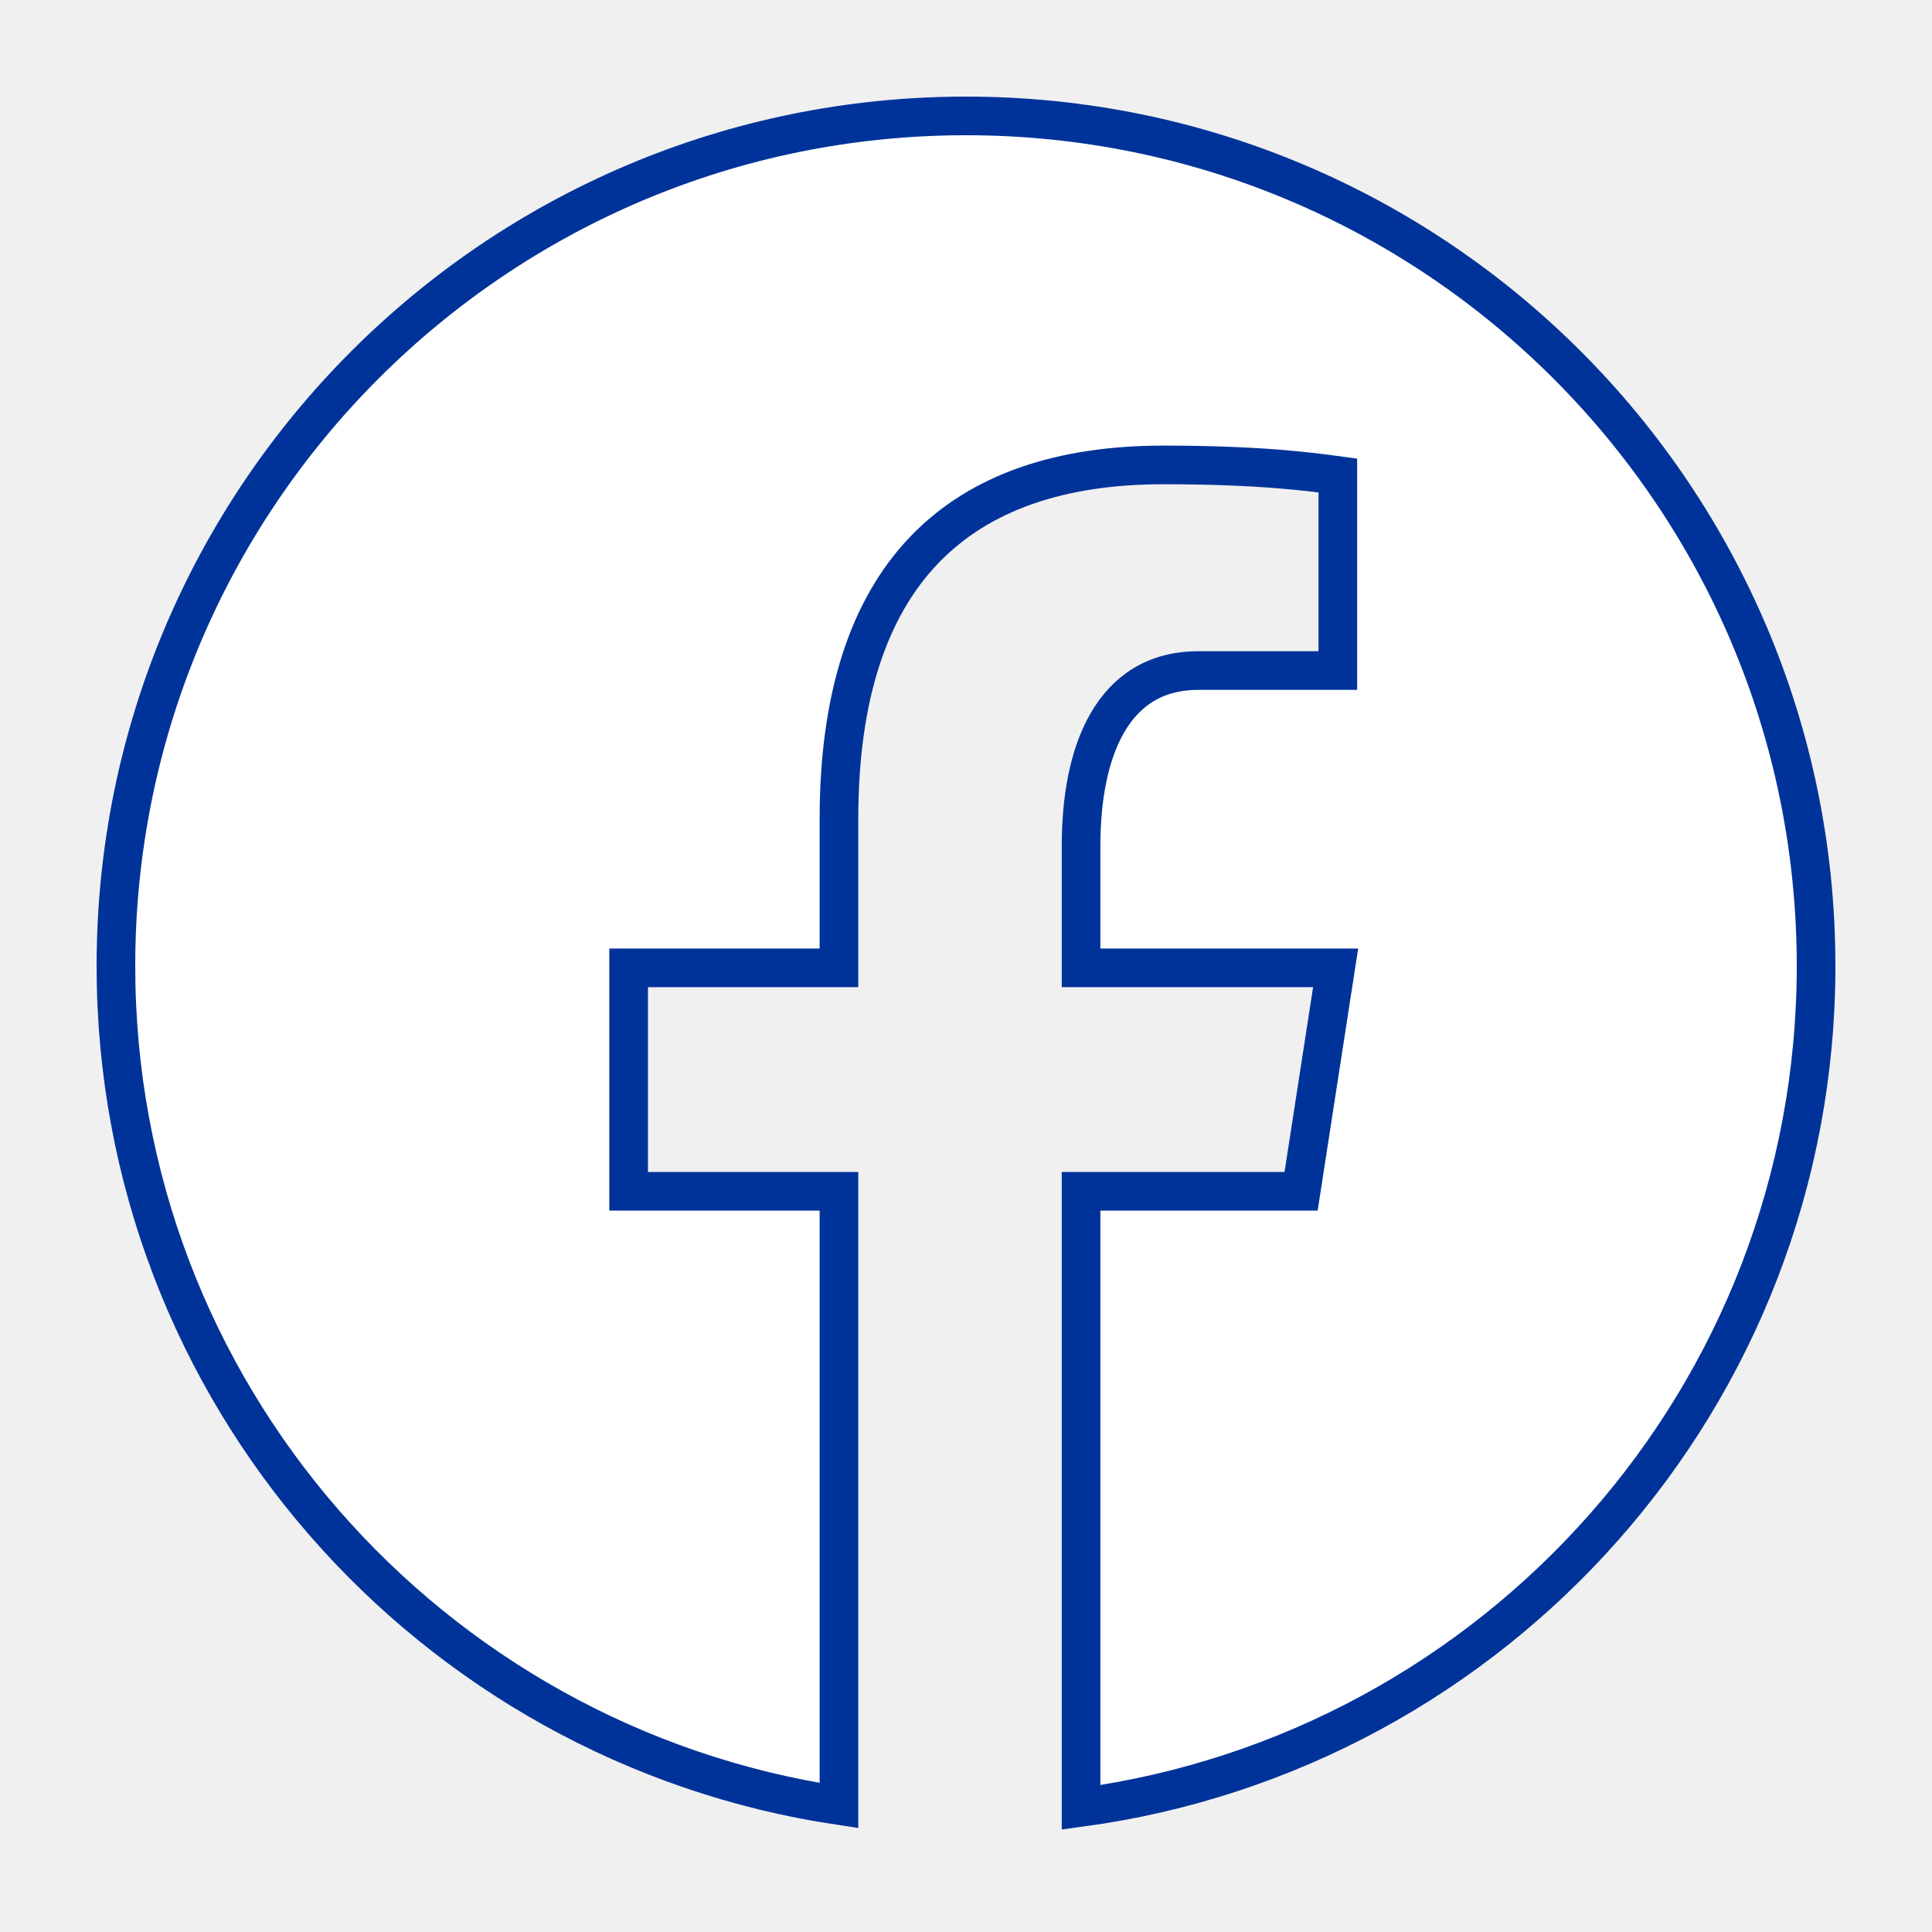
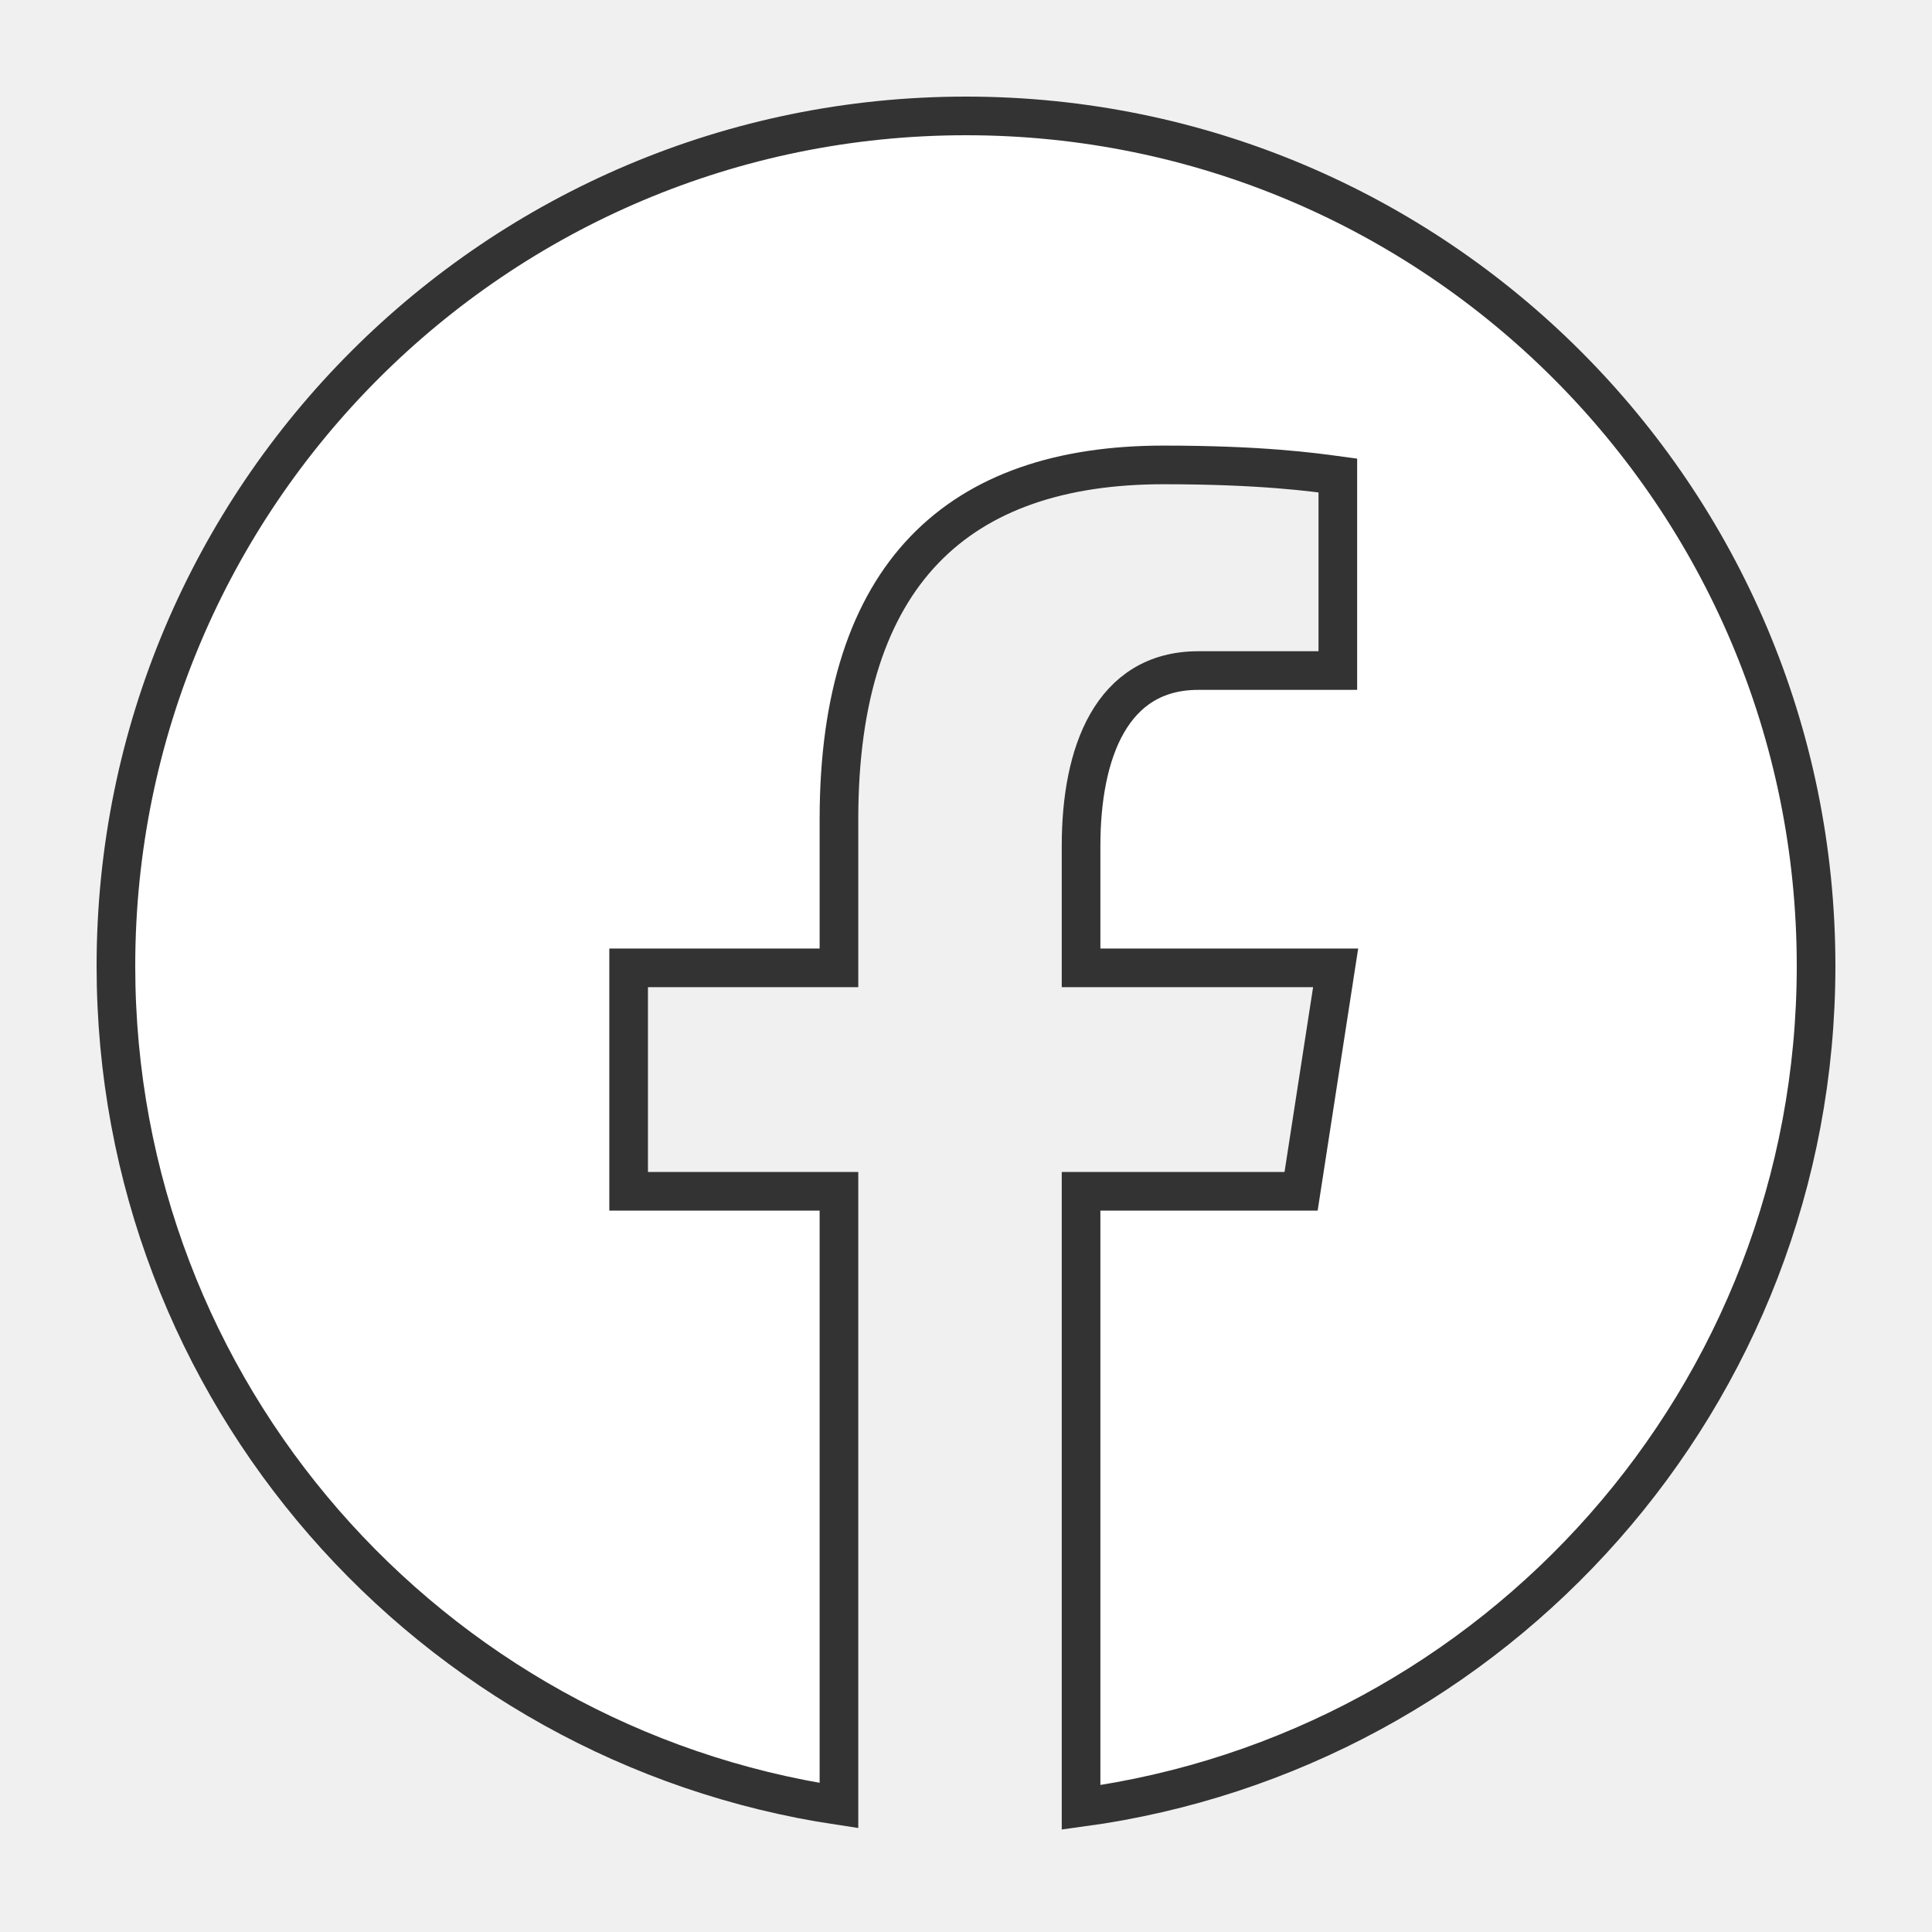
- <svg xmlns="http://www.w3.org/2000/svg" viewBox="0 0 50 50" width="40px" height="40px" fill="white" stroke="#003399">
+ <svg xmlns="http://www.w3.org/2000/svg" viewBox="0 0 50 50" width="40px" height="40px" fill="white" stroke="#333333">
  <path d="M25,3C12.85,3,3,12.85,3,25c0,11.03,8.125,20.137,18.712,21.728V30.831h-5.443v-5.783h5.443v-3.848 c0-6.371,3.104-9.168,8.399-9.168c2.536,0,3.877,0.188,4.512,0.274v5.048h-3.612c-2.248,0-3.033,2.131-3.033,4.533v3.161h6.588 l-0.894,5.783h-5.694v15.944C38.716,45.318,47,36.137,47,25C47,12.85,37.15,3,25,3z" />
</svg>
